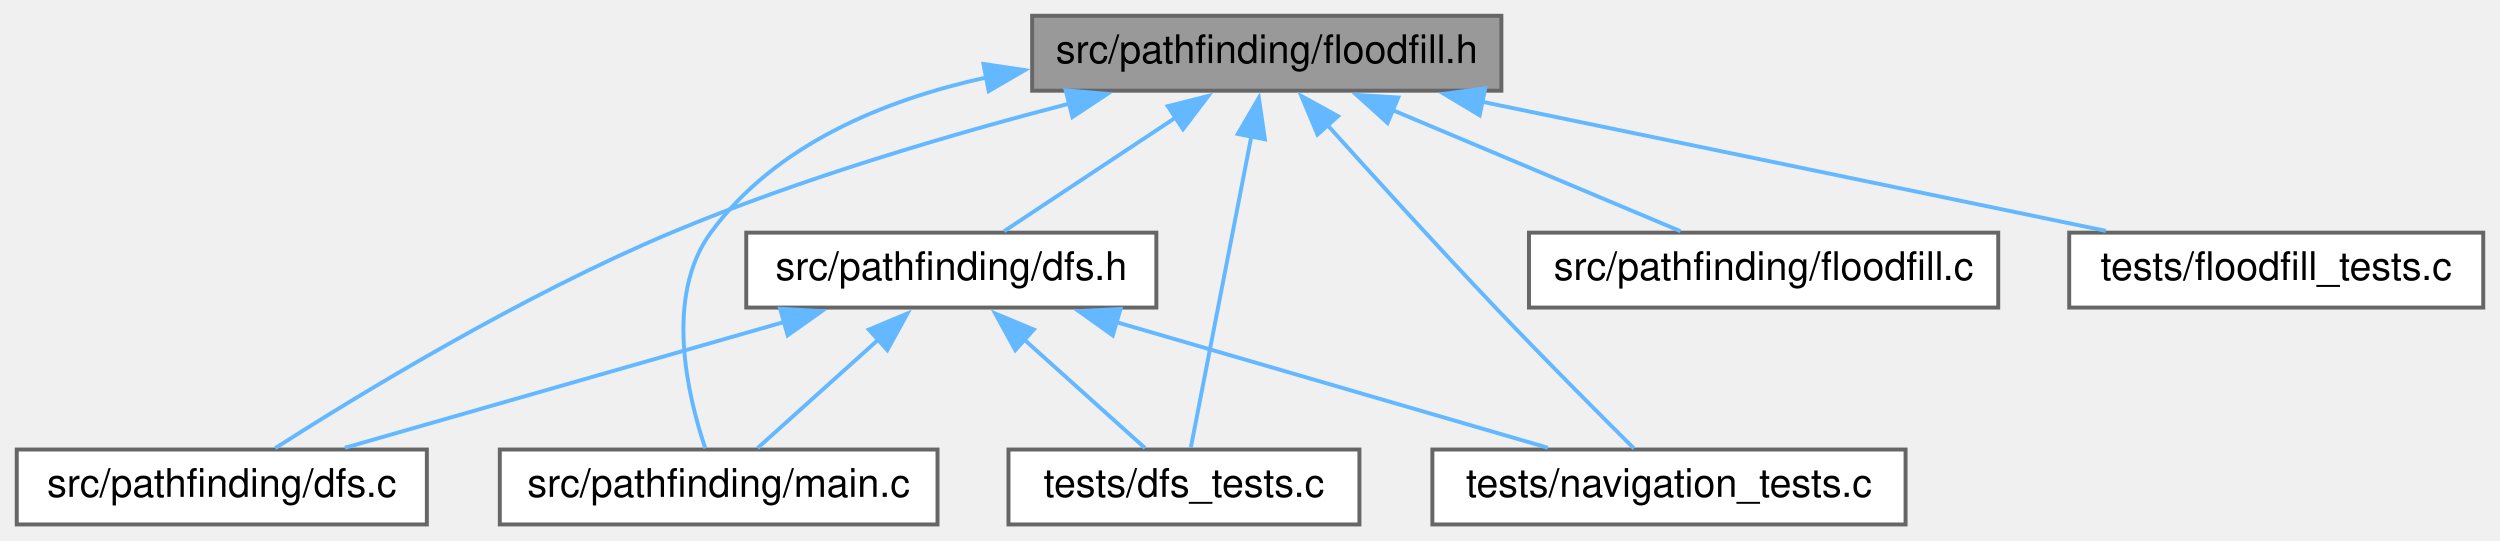
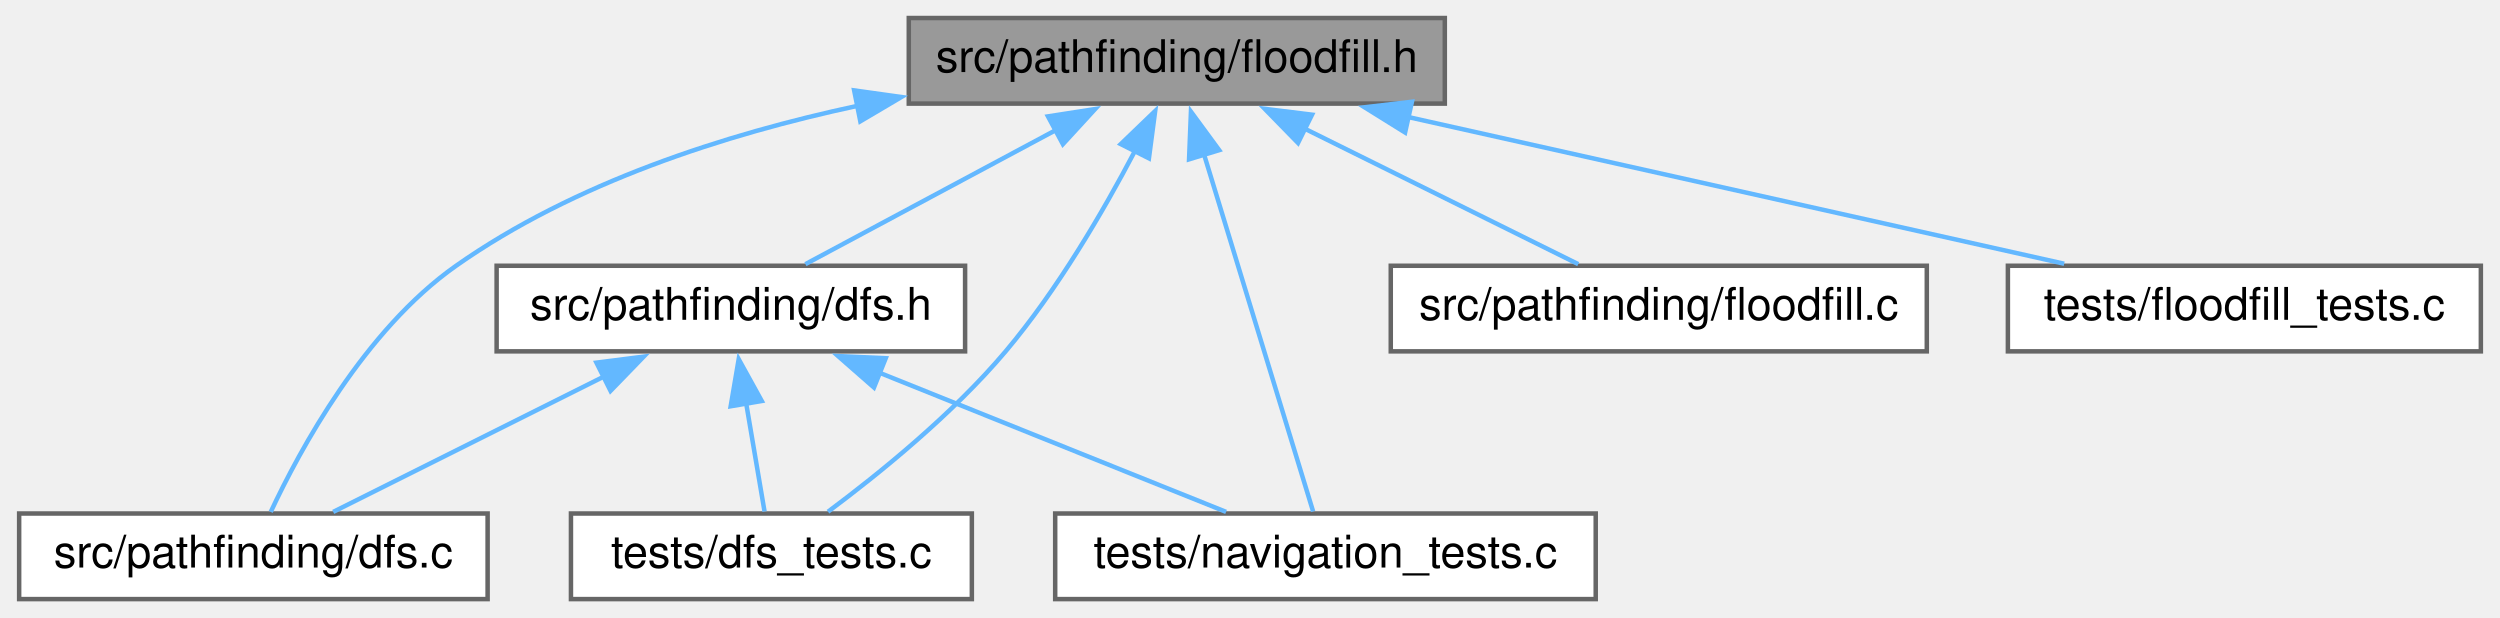
- <svg xmlns="http://www.w3.org/2000/svg" xmlns:xlink="http://www.w3.org/1999/xlink" width="634pt" height="137pt" viewBox="0.00 0.00 633.50 137.00">
+ <svg xmlns="http://www.w3.org/2000/svg" xmlns:xlink="http://www.w3.org/1999/xlink" width="555pt" height="137pt" viewBox="0.00 0.00 554.50 137.00">
  <g id="graph0" class="graph" transform="scale(1 1) rotate(0) translate(4 133)">
    <g id="node1" class="node">
      <g id="a_node1">
        <a xlink:title="This file contains the function prototypes for the floodfill algorithm for mapping of the maze.">
-           <polygon fill="#999999" stroke="#666666" points="376.5,-129 257.5,-129 257.5,-110 376.5,-110 376.5,-129" />
-           <text text-anchor="middle" x="317" y="-117" font-family="Helvetica,sans-Serif" font-size="10.00">src/pathfinding/floodfill.h</text>
+           <polygon fill="#999999" stroke="#666666" points="316.5,-129 197.5,-129 197.5,-110 316.5,-110 316.5,-129" />
+           <text text-anchor="middle" x="257" y="-117" font-family="Helvetica,sans-Serif" font-size="10.00">src/pathfinding/floodfill.h</text>
        </a>
      </g>
    </g>
    <g id="node2" class="node">
      <g id="a_node2">
        <a xlink:href="dfs_8c.html" target="_top" xlink:title="Runs the depth first search algorithm on a maze.">
          <polygon fill="white" stroke="#666666" points="104,-19 0,-19 0,0 104,0 104,-19" />
          <text text-anchor="middle" x="52" y="-7" font-family="Helvetica,sans-Serif" font-size="10.00">src/pathfinding/dfs.c</text>
        </a>
      </g>
    </g>
    <g id="edge1" class="edge">
-       <path fill="none" stroke="#63b8ff" d="M267.01,-106.75C237.13,-98.99 198.74,-87.74 166,-74 127.98,-58.04 86.4,-32.68 65.54,-19.35" />
-       <polygon fill="#63b8ff" stroke="#63b8ff" points="266,-110.1 276.55,-109.17 267.72,-103.32 266,-110.1" />
+       <path fill="none" stroke="#63b8ff" d="M186.23,-109.53C156.64,-103.19 123.14,-92.38 97,-74 76.66,-59.7 62.31,-33.15 55.85,-19.35" />
+       <polygon fill="#63b8ff" stroke="#63b8ff" points="185.37,-112.93 195.86,-111.46 186.74,-106.07 185.37,-112.93" />
    </g>
    <g id="node3" class="node">
      <g id="a_node3">
        <a xlink:href="dfs_8h.html" target="_top" xlink:title="Header file for the depth first search algorithm for mapping the maze.">
-           <polygon fill="white" stroke="#666666" points="289,-74 185,-74 185,-55 289,-55 289,-74" />
-           <text text-anchor="middle" x="237" y="-62" font-family="Helvetica,sans-Serif" font-size="10.00">src/pathfinding/dfs.h</text>
+           <polygon fill="white" stroke="#666666" points="210,-74 106,-74 106,-55 210,-55 210,-74" />
+           <text text-anchor="middle" x="158" y="-62" font-family="Helvetica,sans-Serif" font-size="10.00">src/pathfinding/dfs.h</text>
        </a>
      </g>
    </g>
    <g id="edge2" class="edge">
-       <path fill="none" stroke="#63b8ff" d="M293.89,-103.19C279.77,-93.84 262.22,-82.21 250.37,-74.36" />
-       <polygon fill="#63b8ff" stroke="#63b8ff" points="291.9,-106.07 302.17,-108.67 295.76,-100.23 291.9,-106.07" />
+       <path fill="none" stroke="#63b8ff" d="M230.16,-104.13C212.41,-94.63 189.7,-82.47 174.55,-74.36" />
+       <polygon fill="#63b8ff" stroke="#63b8ff" points="228.4,-107.16 238.87,-108.79 231.71,-100.99 228.4,-107.16" />
    </g>
    <g id="node4" class="node">
      <g id="a_node4">
-         <a xlink:href="pathfinding_2main_8c.html" target="_top" xlink:title="This file contains the mapping and pathfinding tests to be run on the Pico depending on the input ove...">
-           <polygon fill="white" stroke="#666666" points="233.5,-19 122.5,-19 122.5,0 233.5,0 233.5,-19" />
-           <text text-anchor="middle" x="178" y="-7" font-family="Helvetica,sans-Serif" font-size="10.00">src/pathfinding/main.c</text>
+         <a xlink:href="dfs__tests_8c.html" target="_top" xlink:title="This file containst the functions that test the depth first search algorithm with a simulated navigat...">
+           <polygon fill="white" stroke="#666666" points="211.5,-19 122.5,-19 122.5,0 211.5,0 211.5,-19" />
+           <text text-anchor="middle" x="167" y="-7" font-family="Helvetica,sans-Serif" font-size="10.00">tests/dfs_tests.c</text>
+         </a>
+       </g>
+     </g>
+     <g id="edge7" class="edge">
+       <path fill="none" stroke="#63b8ff" d="M247.69,-99.45C240.76,-86.25 230.54,-68.67 219,-55 207.2,-41.02 190.78,-27.75 179.57,-19.4" />
+       <polygon fill="#63b8ff" stroke="#63b8ff" points="244.56,-101.01 252.2,-108.36 250.81,-97.85 244.56,-101.01" />
+     </g>
+     <g id="node5" class="node">
+       <g id="a_node5">
+         <a xlink:href="navigation__tests_8c.html" target="_top" xlink:title="Tests the combined navigational functions.">
+           <polygon fill="white" stroke="#666666" points="350,-19 230,-19 230,0 350,0 350,-19" />
+           <text text-anchor="middle" x="290" y="-7" font-family="Helvetica,sans-Serif" font-size="10.00">tests/navigation_tests.c</text>
+         </a>
+       </g>
+     </g>
+     <g id="edge9" class="edge">
+       <path fill="none" stroke="#63b8ff" d="M262.99,-98.9C270.19,-75.33 281.96,-36.81 287.26,-19.46" />
+       <polygon fill="#63b8ff" stroke="#63b8ff" points="259.72,-97.63 260.14,-108.21 266.41,-99.67 259.72,-97.63" />
+     </g>
+     <g id="node6" class="node">
+       <g id="a_node6">
+         <a xlink:href="floodfill_8c.html" target="_top" xlink:title="This file contains the implementation of the floodfill algorithm for mapping the maze and determining...">
+           <polygon fill="white" stroke="#666666" points="423.5,-74 304.5,-74 304.5,-55 423.5,-55 423.5,-74" />
+           <text text-anchor="middle" x="364" y="-62" font-family="Helvetica,sans-Serif" font-size="10.00">src/pathfinding/floodfill.c</text>
+         </a>
+       </g>
+     </g>
+     <g id="edge6" class="edge">
+       <path fill="none" stroke="#63b8ff" d="M285.46,-104.4C304.73,-94.86 329.58,-82.55 346.12,-74.36" />
+       <polygon fill="#63b8ff" stroke="#63b8ff" points="283.91,-101.26 276.51,-108.84 287.02,-107.54 283.91,-101.26" />
+     </g>
+     <g id="node7" class="node">
+       <g id="a_node7">
+         <a xlink:href="floodfill__tests_8c.html" target="_top" xlink:title="This file contains the tests for the floodfill algorithm.">
+           <polygon fill="white" stroke="#666666" points="546.5,-74 441.5,-74 441.5,-55 546.5,-55 546.5,-74" />
+           <text text-anchor="middle" x="494" y="-62" font-family="Helvetica,sans-Serif" font-size="10.00">tests/floodfill_tests.c</text>
        </a>
      </g>
    </g>
    <g id="edge8" class="edge">
-       <path fill="none" stroke="#63b8ff" d="M245.95,-113.37C219.63,-107.6 192.27,-96.19 176,-74 164.13,-57.81 170.15,-32.55 174.62,-19.29" />
-       <polygon fill="#63b8ff" stroke="#63b8ff" points="245.16,-116.78 255.64,-115.22 246.48,-109.9 245.16,-116.78" />
-     </g>
-     <g id="node5" class="node">
-       <g id="a_node5">
-         <a xlink:href="dfs__tests_8c.html" target="_top" xlink:title="This file containst the functions that test the depth first search algorithm with a simulated navigat...">
-           <polygon fill="white" stroke="#666666" points="340.5,-19 251.5,-19 251.5,0 340.5,0 340.5,-19" />
-           <text text-anchor="middle" x="296" y="-7" font-family="Helvetica,sans-Serif" font-size="10.00">tests/dfs_tests.c</text>
-         </a>
-       </g>
-     </g>
-     <g id="edge9" class="edge">
-       <path fill="none" stroke="#63b8ff" d="M313.12,-98.57C308.54,-74.98 301.1,-36.73 297.74,-19.46" />
-       <polygon fill="#63b8ff" stroke="#63b8ff" points="309.65,-99.03 314.99,-108.18 316.52,-97.69 309.65,-99.03" />
-     </g>
-     <g id="node6" class="node">
-       <g id="a_node6">
-         <a xlink:href="navigation__tests_8c.html" target="_top" xlink:title="Tests the combined navigational functions.">
-           <polygon fill="white" stroke="#666666" points="479,-19 359,-19 359,0 479,0 479,-19" />
-           <text text-anchor="middle" x="419" y="-7" font-family="Helvetica,sans-Serif" font-size="10.00">tests/navigation_tests.c</text>
-         </a>
-       </g>
-     </g>
-     <g id="edge11" class="edge">
-       <path fill="none" stroke="#63b8ff" d="M332.27,-101.42C343.86,-88.54 360.27,-70.5 375,-55 386.98,-42.4 401.17,-28.17 410.13,-19.26" />
-       <polygon fill="#63b8ff" stroke="#63b8ff" points="329.86,-98.87 325.78,-108.65 335.07,-103.54 329.86,-98.87" />
-     </g>
-     <g id="node7" class="node">
-       <g id="a_node7">
-         <a xlink:href="floodfill_8c.html" target="_top" xlink:title="This file contains the implementation of the floodfill algorithm for mapping the maze and determining...">
-           <polygon fill="white" stroke="#666666" points="502.5,-74 383.5,-74 383.5,-55 502.5,-55 502.5,-74" />
-           <text text-anchor="middle" x="443" y="-62" font-family="Helvetica,sans-Serif" font-size="10.00">src/pathfinding/floodfill.c</text>
-         </a>
-       </g>
-     </g>
-     <g id="edge7" class="edge">
-       <path fill="none" stroke="#63b8ff" d="M348.95,-105.06C371.84,-95.43 402.02,-82.74 421.94,-74.36" />
-       <polygon fill="#63b8ff" stroke="#63b8ff" points="347.63,-101.82 339.77,-108.92 350.34,-108.27 347.63,-101.82" />
-     </g>
-     <g id="node8" class="node">
-       <g id="a_node8">
-         <a xlink:href="floodfill__tests_8c.html" target="_top" xlink:title="This file contains the tests for the floodfill algorithm.">
-           <polygon fill="white" stroke="#666666" points="625.5,-74 520.5,-74 520.5,-55 625.5,-55 625.5,-74" />
-           <text text-anchor="middle" x="573" y="-62" font-family="Helvetica,sans-Serif" font-size="10.00">tests/floodfill_tests.c</text>
-         </a>
-       </g>
-     </g>
-     <g id="edge10" class="edge">
-       <path fill="none" stroke="#63b8ff" d="M371.68,-107.18C418.91,-97.4 486.24,-83.46 529.79,-74.45" />
-       <polygon fill="#63b8ff" stroke="#63b8ff" points="370.99,-103.75 361.91,-109.2 372.41,-110.6 370.99,-103.75" />
+       <path fill="none" stroke="#63b8ff" d="M308.17,-107.06C351.87,-97.28 413.85,-83.42 454,-74.45" />
+       <polygon fill="#63b8ff" stroke="#63b8ff" points="307.68,-103.58 298.68,-109.18 309.2,-110.41 307.68,-103.58" />
    </g>
    <g id="edge3" class="edge">
-       <path fill="none" stroke="#63b8ff" d="M194.64,-51.36C160.69,-41.64 113.83,-28.21 83.23,-19.45" />
-       <polygon fill="#63b8ff" stroke="#63b8ff" points="193.59,-54.7 204.16,-54.09 195.51,-47.97 193.59,-54.7" />
+       <path fill="none" stroke="#63b8ff" d="M129.8,-49.4C110.72,-39.86 86.1,-27.55 69.72,-19.36" />
+       <polygon fill="#63b8ff" stroke="#63b8ff" points="128.16,-52.49 138.66,-53.83 131.29,-46.23 128.16,-52.49" />
    </g>
    <g id="edge4" class="edge">
-       <path fill="none" stroke="#63b8ff" d="M218.73,-47.09C208.54,-37.94 196.26,-26.9 187.86,-19.36" />
-       <polygon fill="#63b8ff" stroke="#63b8ff" points="216.09,-49.42 225.87,-53.5 220.77,-44.21 216.09,-49.42" />
+       <path fill="none" stroke="#63b8ff" d="M161.37,-43.64C162.79,-35.31 164.36,-26.05 165.48,-19.44" />
+       <polygon fill="#63b8ff" stroke="#63b8ff" points="157.96,-42.81 159.74,-53.26 164.86,-43.98 157.96,-42.81" />
    </g>
    <g id="edge5" class="edge">
-       <path fill="none" stroke="#63b8ff" d="M255.27,-47.09C265.46,-37.94 277.74,-26.9 286.14,-19.36" />
-       <polygon fill="#63b8ff" stroke="#63b8ff" points="253.23,-44.21 248.13,-53.5 257.91,-49.42 253.23,-44.21" />
-     </g>
-     <g id="edge6" class="edge">
-       <path fill="none" stroke="#63b8ff" d="M278.67,-51.36C312.07,-41.64 358.17,-28.21 388.28,-19.45" />
-       <polygon fill="#63b8ff" stroke="#63b8ff" points="277.95,-47.93 269.33,-54.09 279.91,-54.65 277.95,-47.93" />
+       <path fill="none" stroke="#63b8ff" d="M190.82,-50.32C214.87,-40.67 246.88,-27.82 267.94,-19.36" />
+       <polygon fill="#63b8ff" stroke="#63b8ff" points="189.77,-46.97 181.8,-53.95 192.38,-53.47 189.77,-46.97" />
    </g>
  </g>
</svg>
